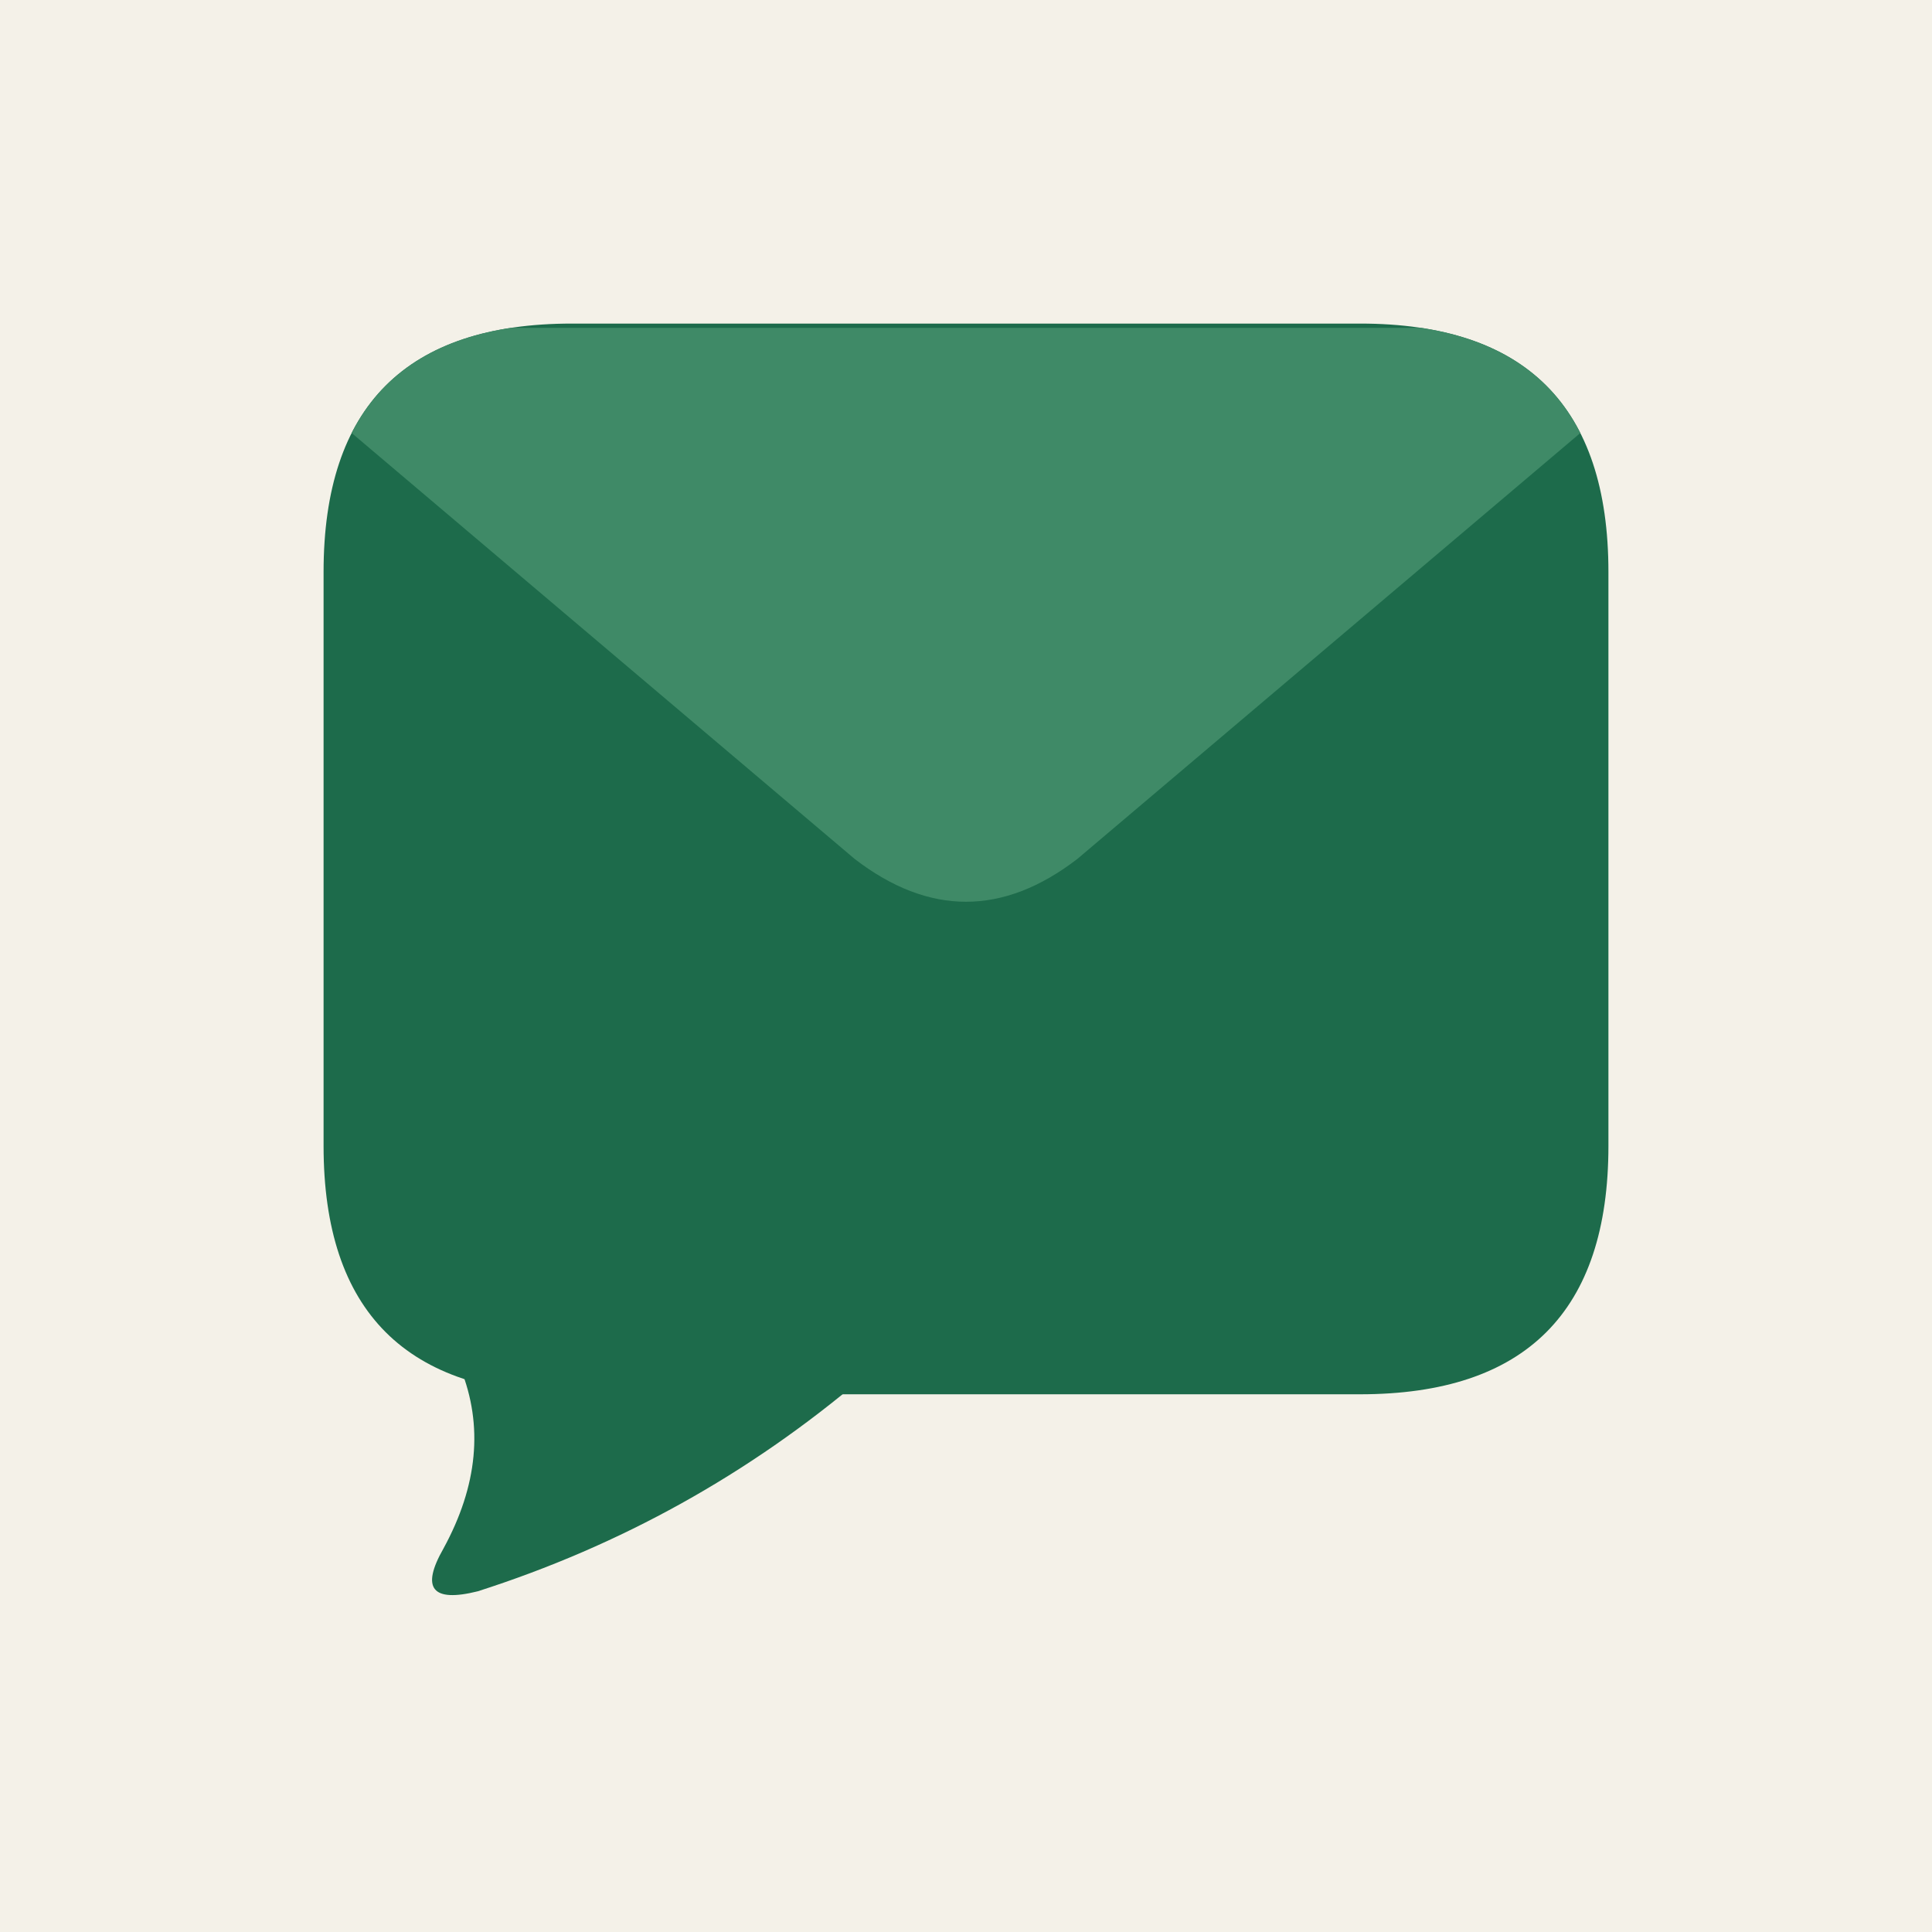
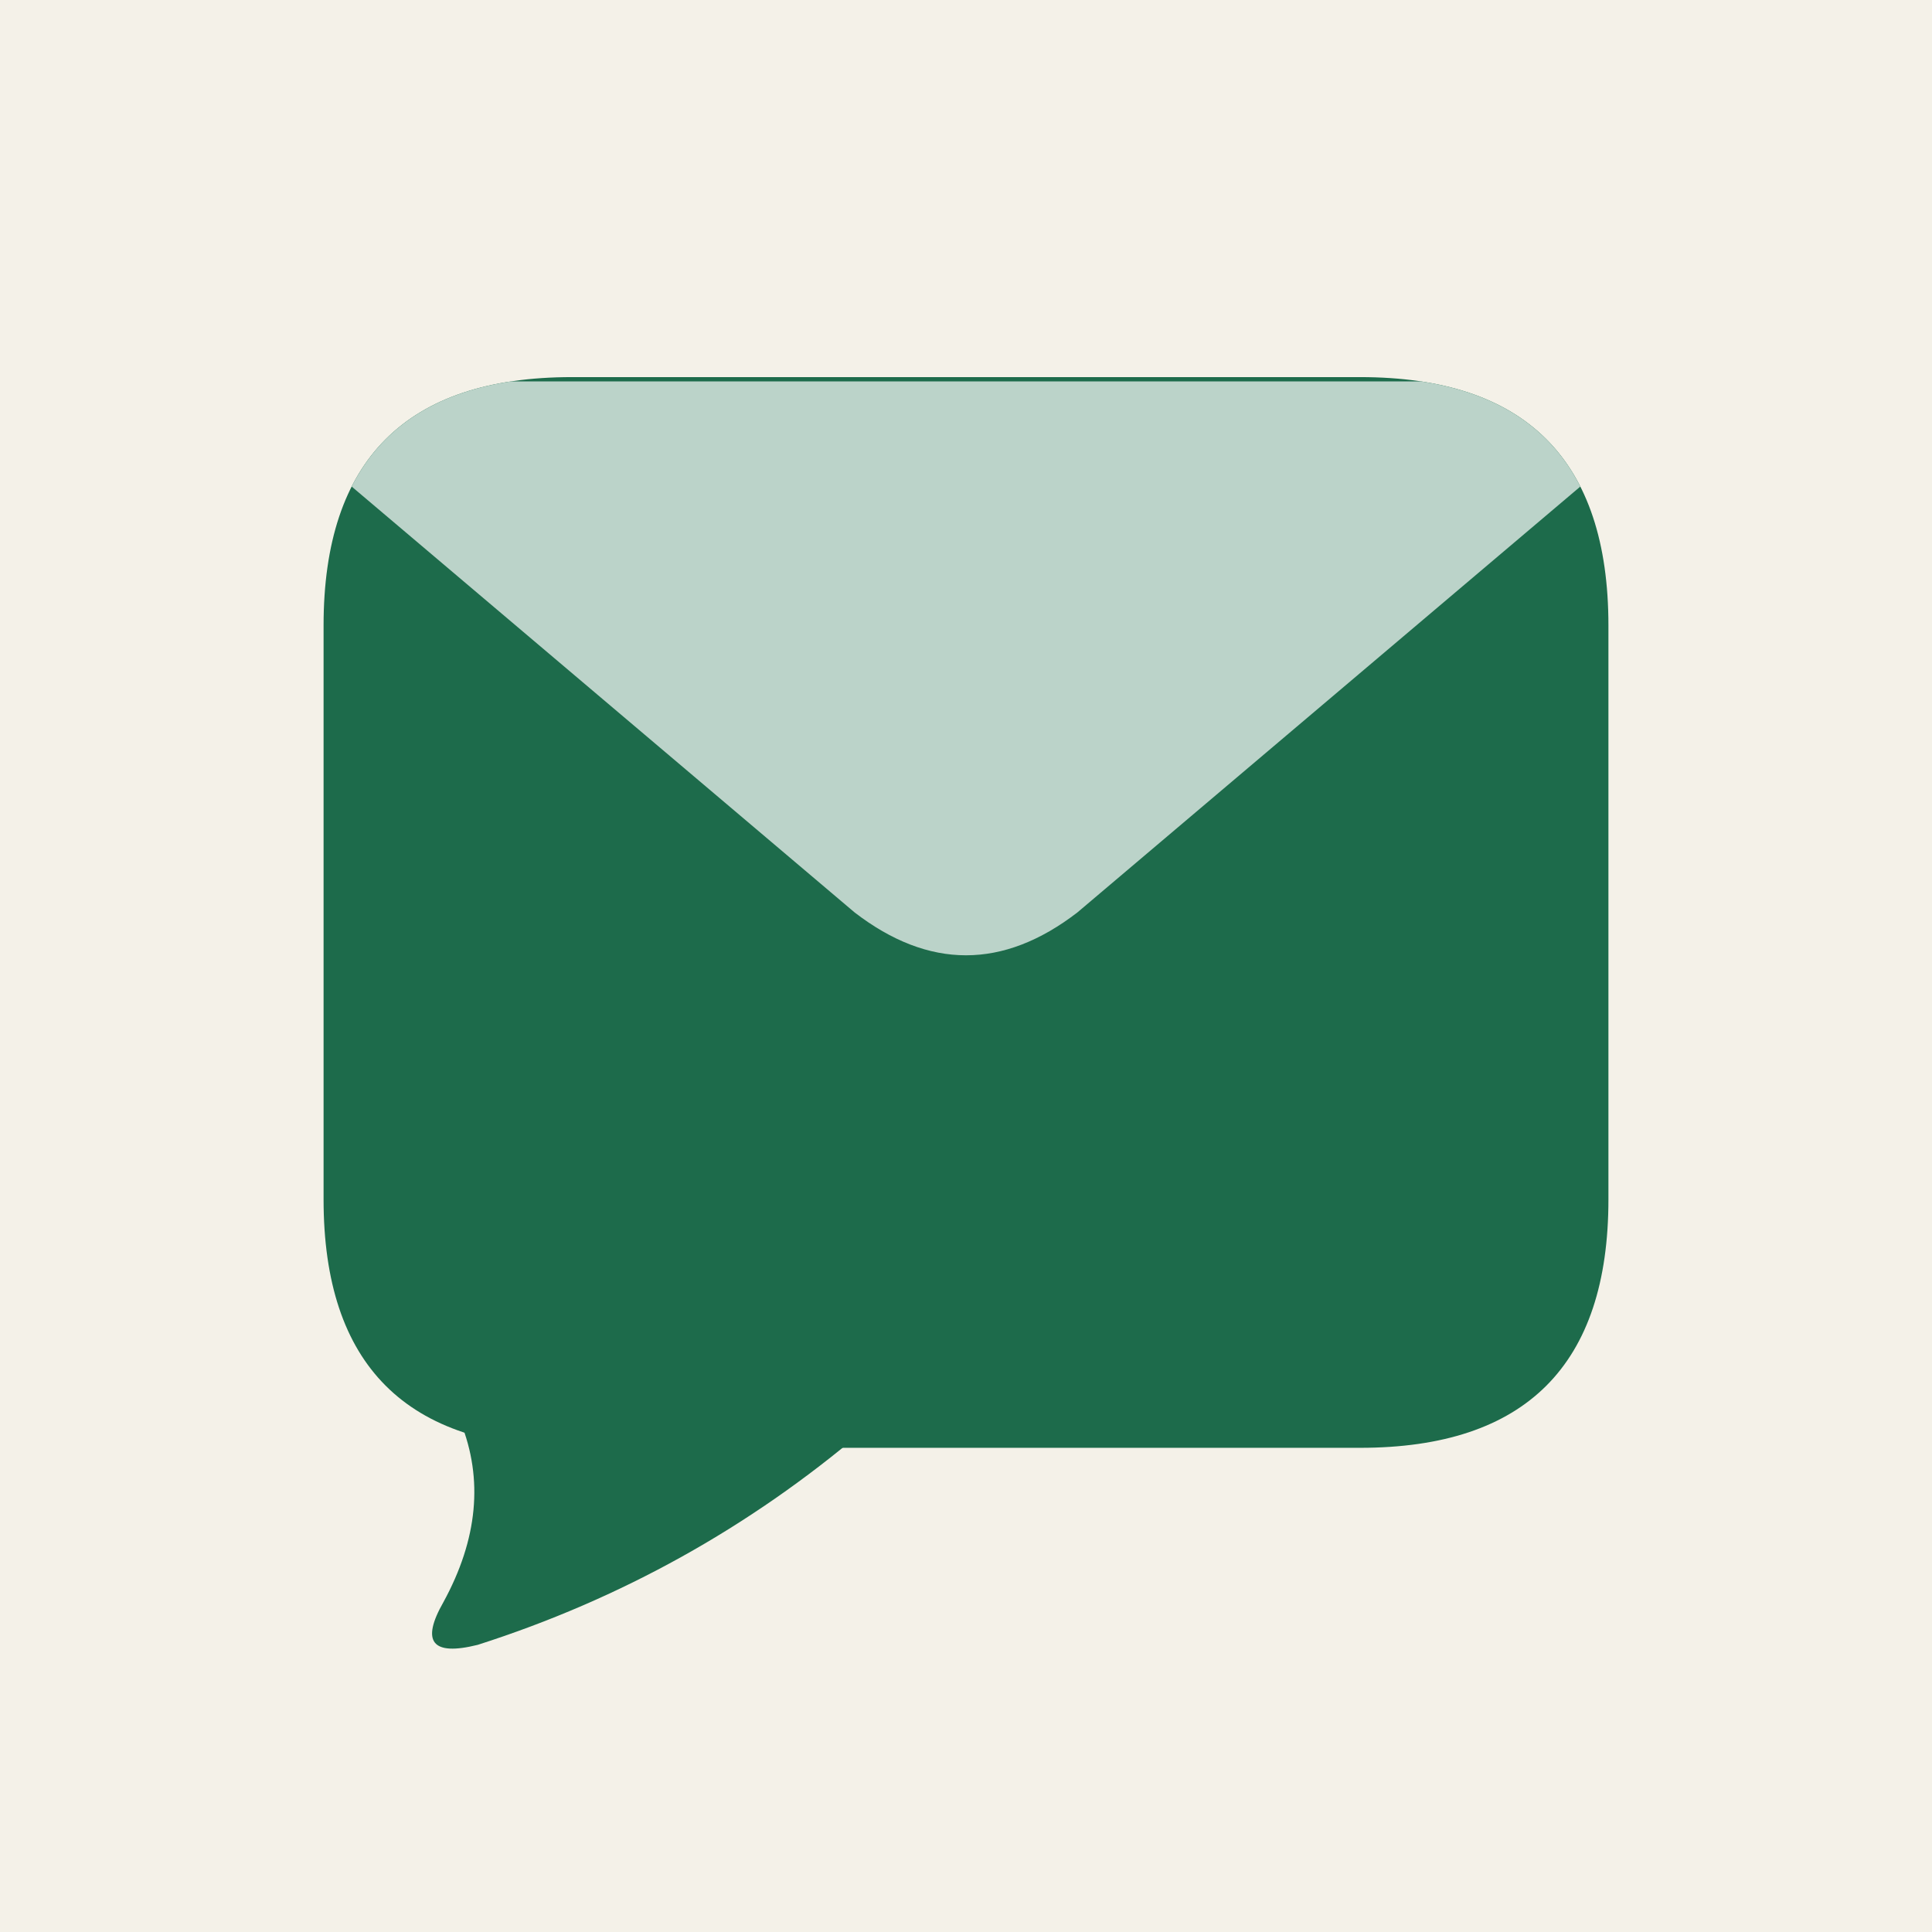
<svg xmlns="http://www.w3.org/2000/svg" viewBox="0 0 1024 1024">
  <rect width="1024" height="1024" fill="#f4f1e8" />
-   <g transform="translate(512 512) scale(2.27) translate(-256 -262)">
+   <g transform="translate(512 512) scale(2.27) translate(-256 -249.5)">
    <defs>
      <clipPath id="b">
        <path d="M164 112 H348 Q406 112 406 170 V304 Q406 362 348 362 H164 Q106 362 106 304 V170 Q106 112 164 112 Z" />
      </clipPath>
    </defs>
    <path d="M164 112 H348 Q406 112 406 170 V304 Q406 362 348 362 H164 Q106 362 106 304 V170 Q106 112 164 112 Z" fill="#1d6b4b" />
    <path d="M138 356 Q146 376 134 398 Q126 412 142 408 Q192 392 232 358 Z" fill="#1d6b4b" />
-     <path clip-path="url(#b)" d="M106 132 Q110 116 126 113 L386 113 Q402 116 406 132 L282 237 Q256 257 230 237 Z" fill="#3f8a67" />
+     <path clip-path="url(#b)" d="M106 132 Q110 116 126 113 L386 113 Q402 116 406 132 L282 237 Q256 257 230 237 Z" fill="#bbd3c9" />
  </g>
</svg>
